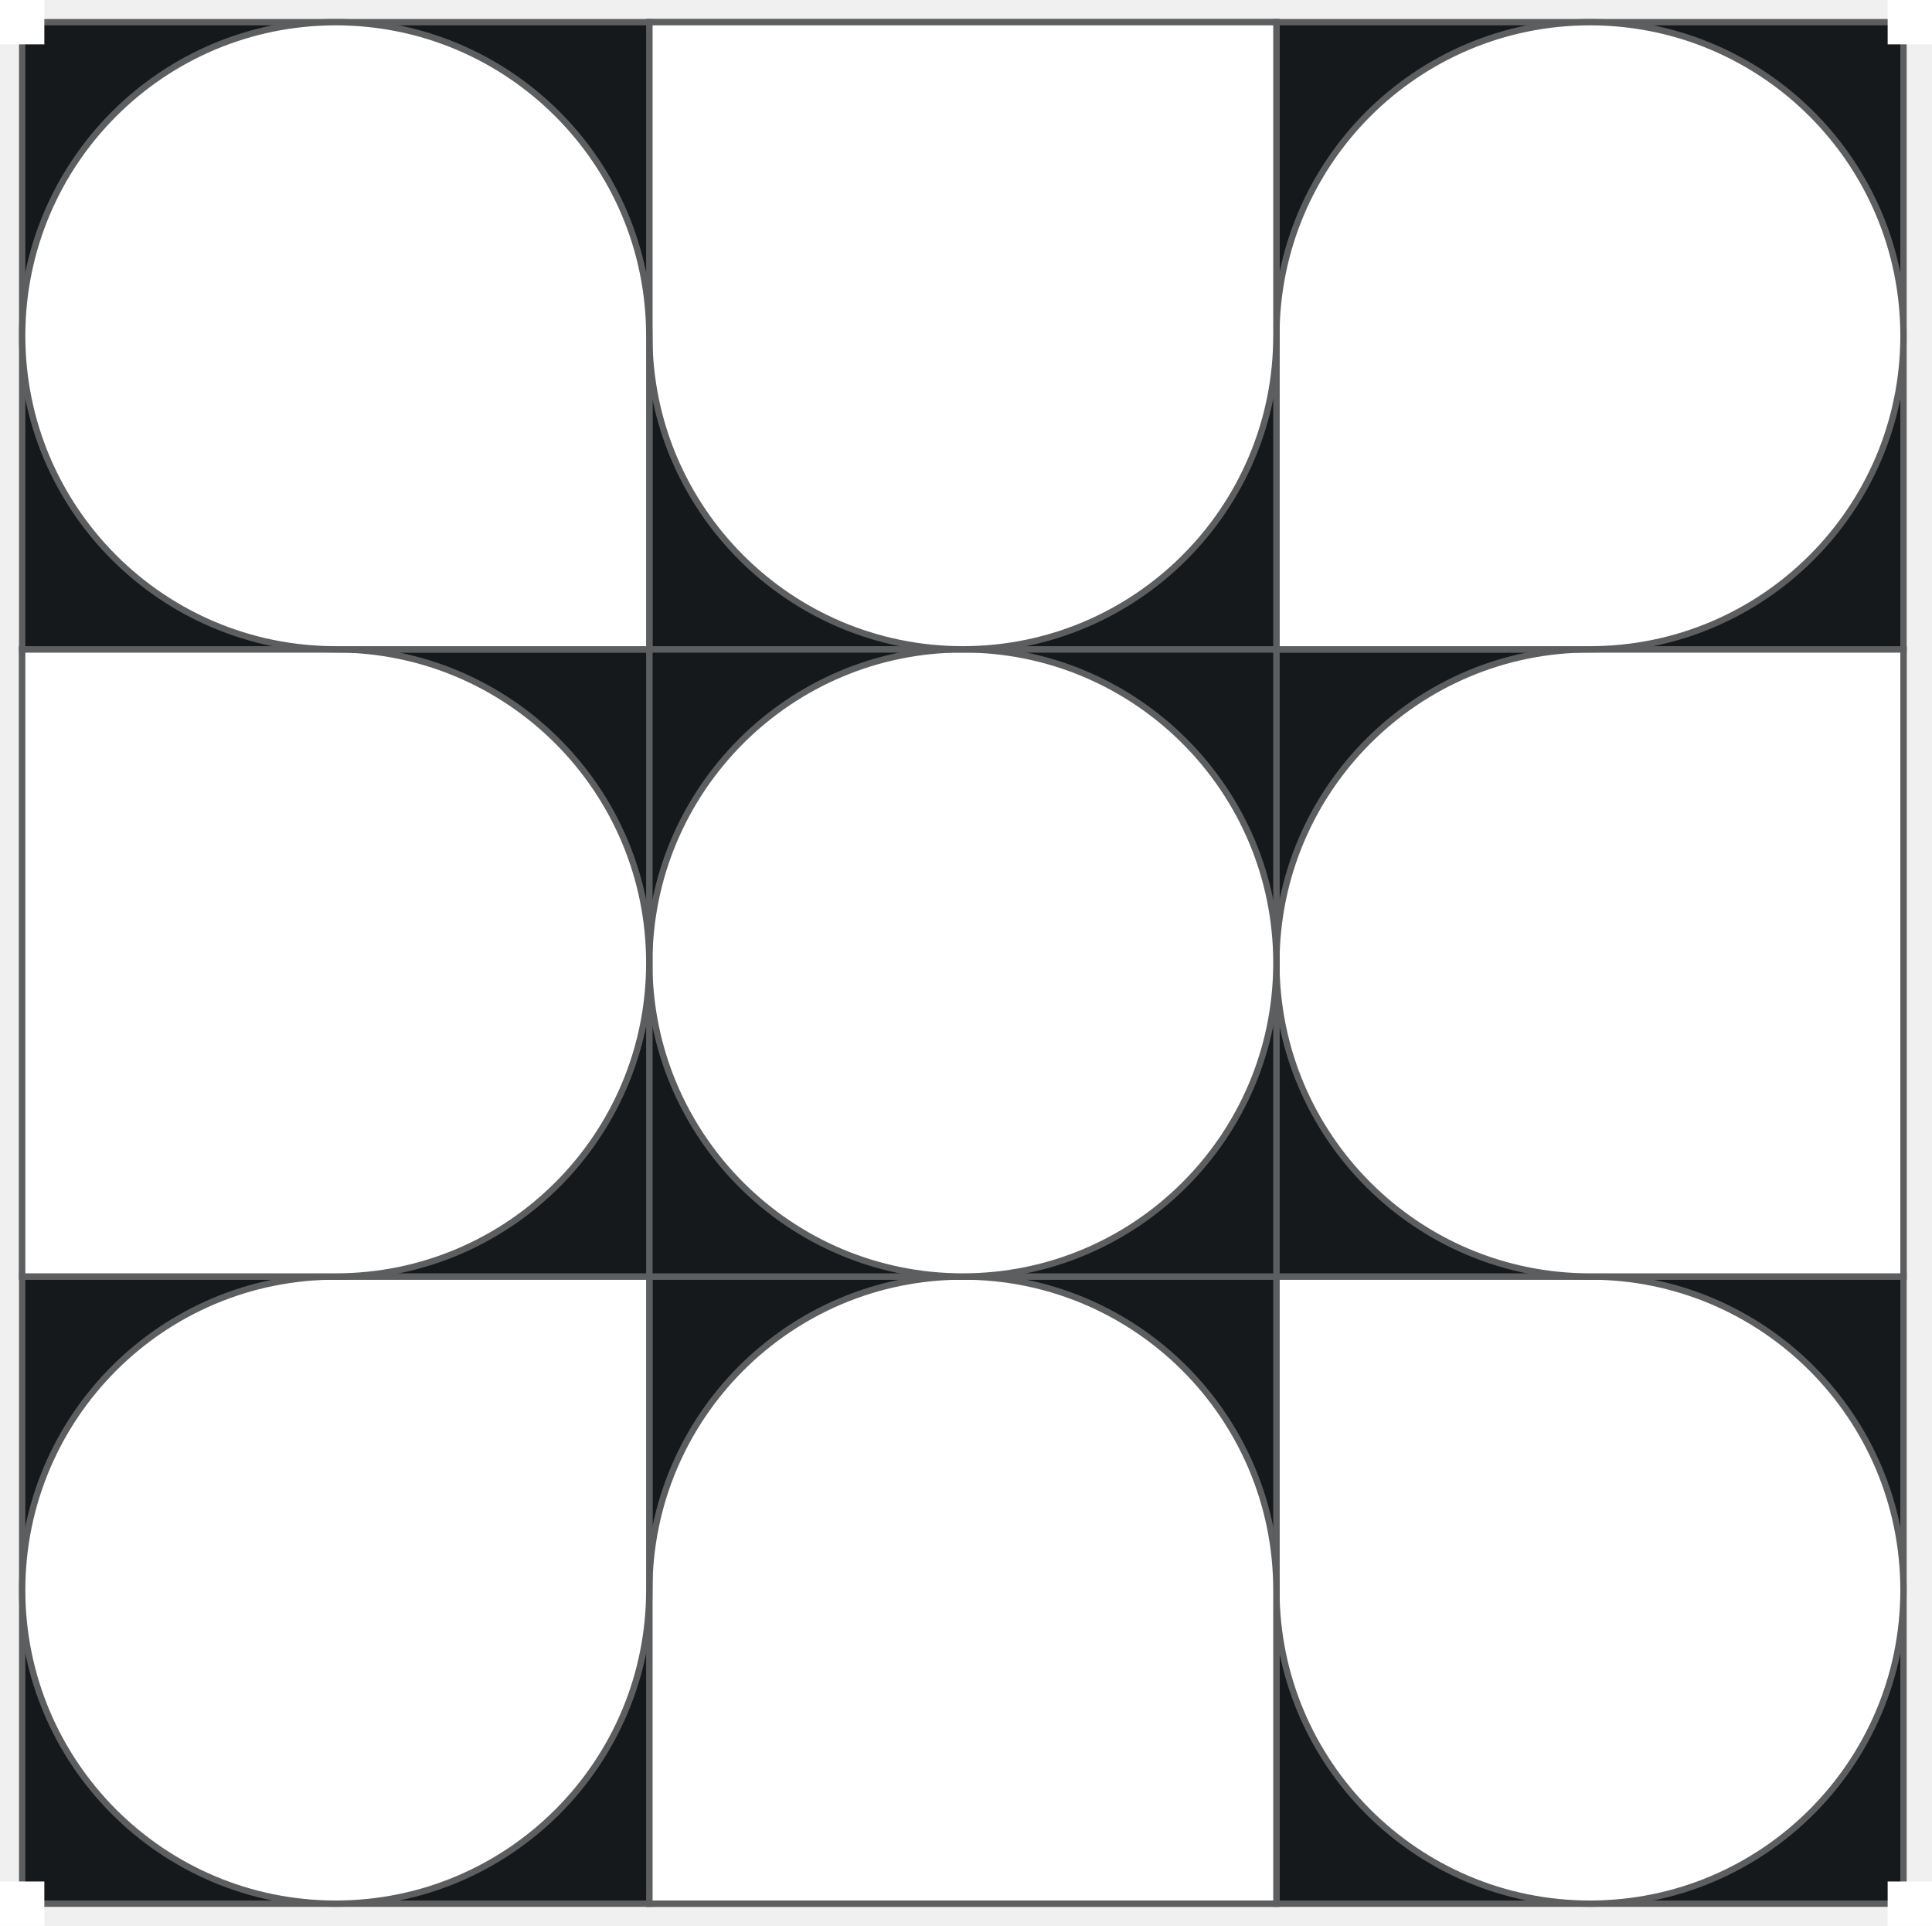
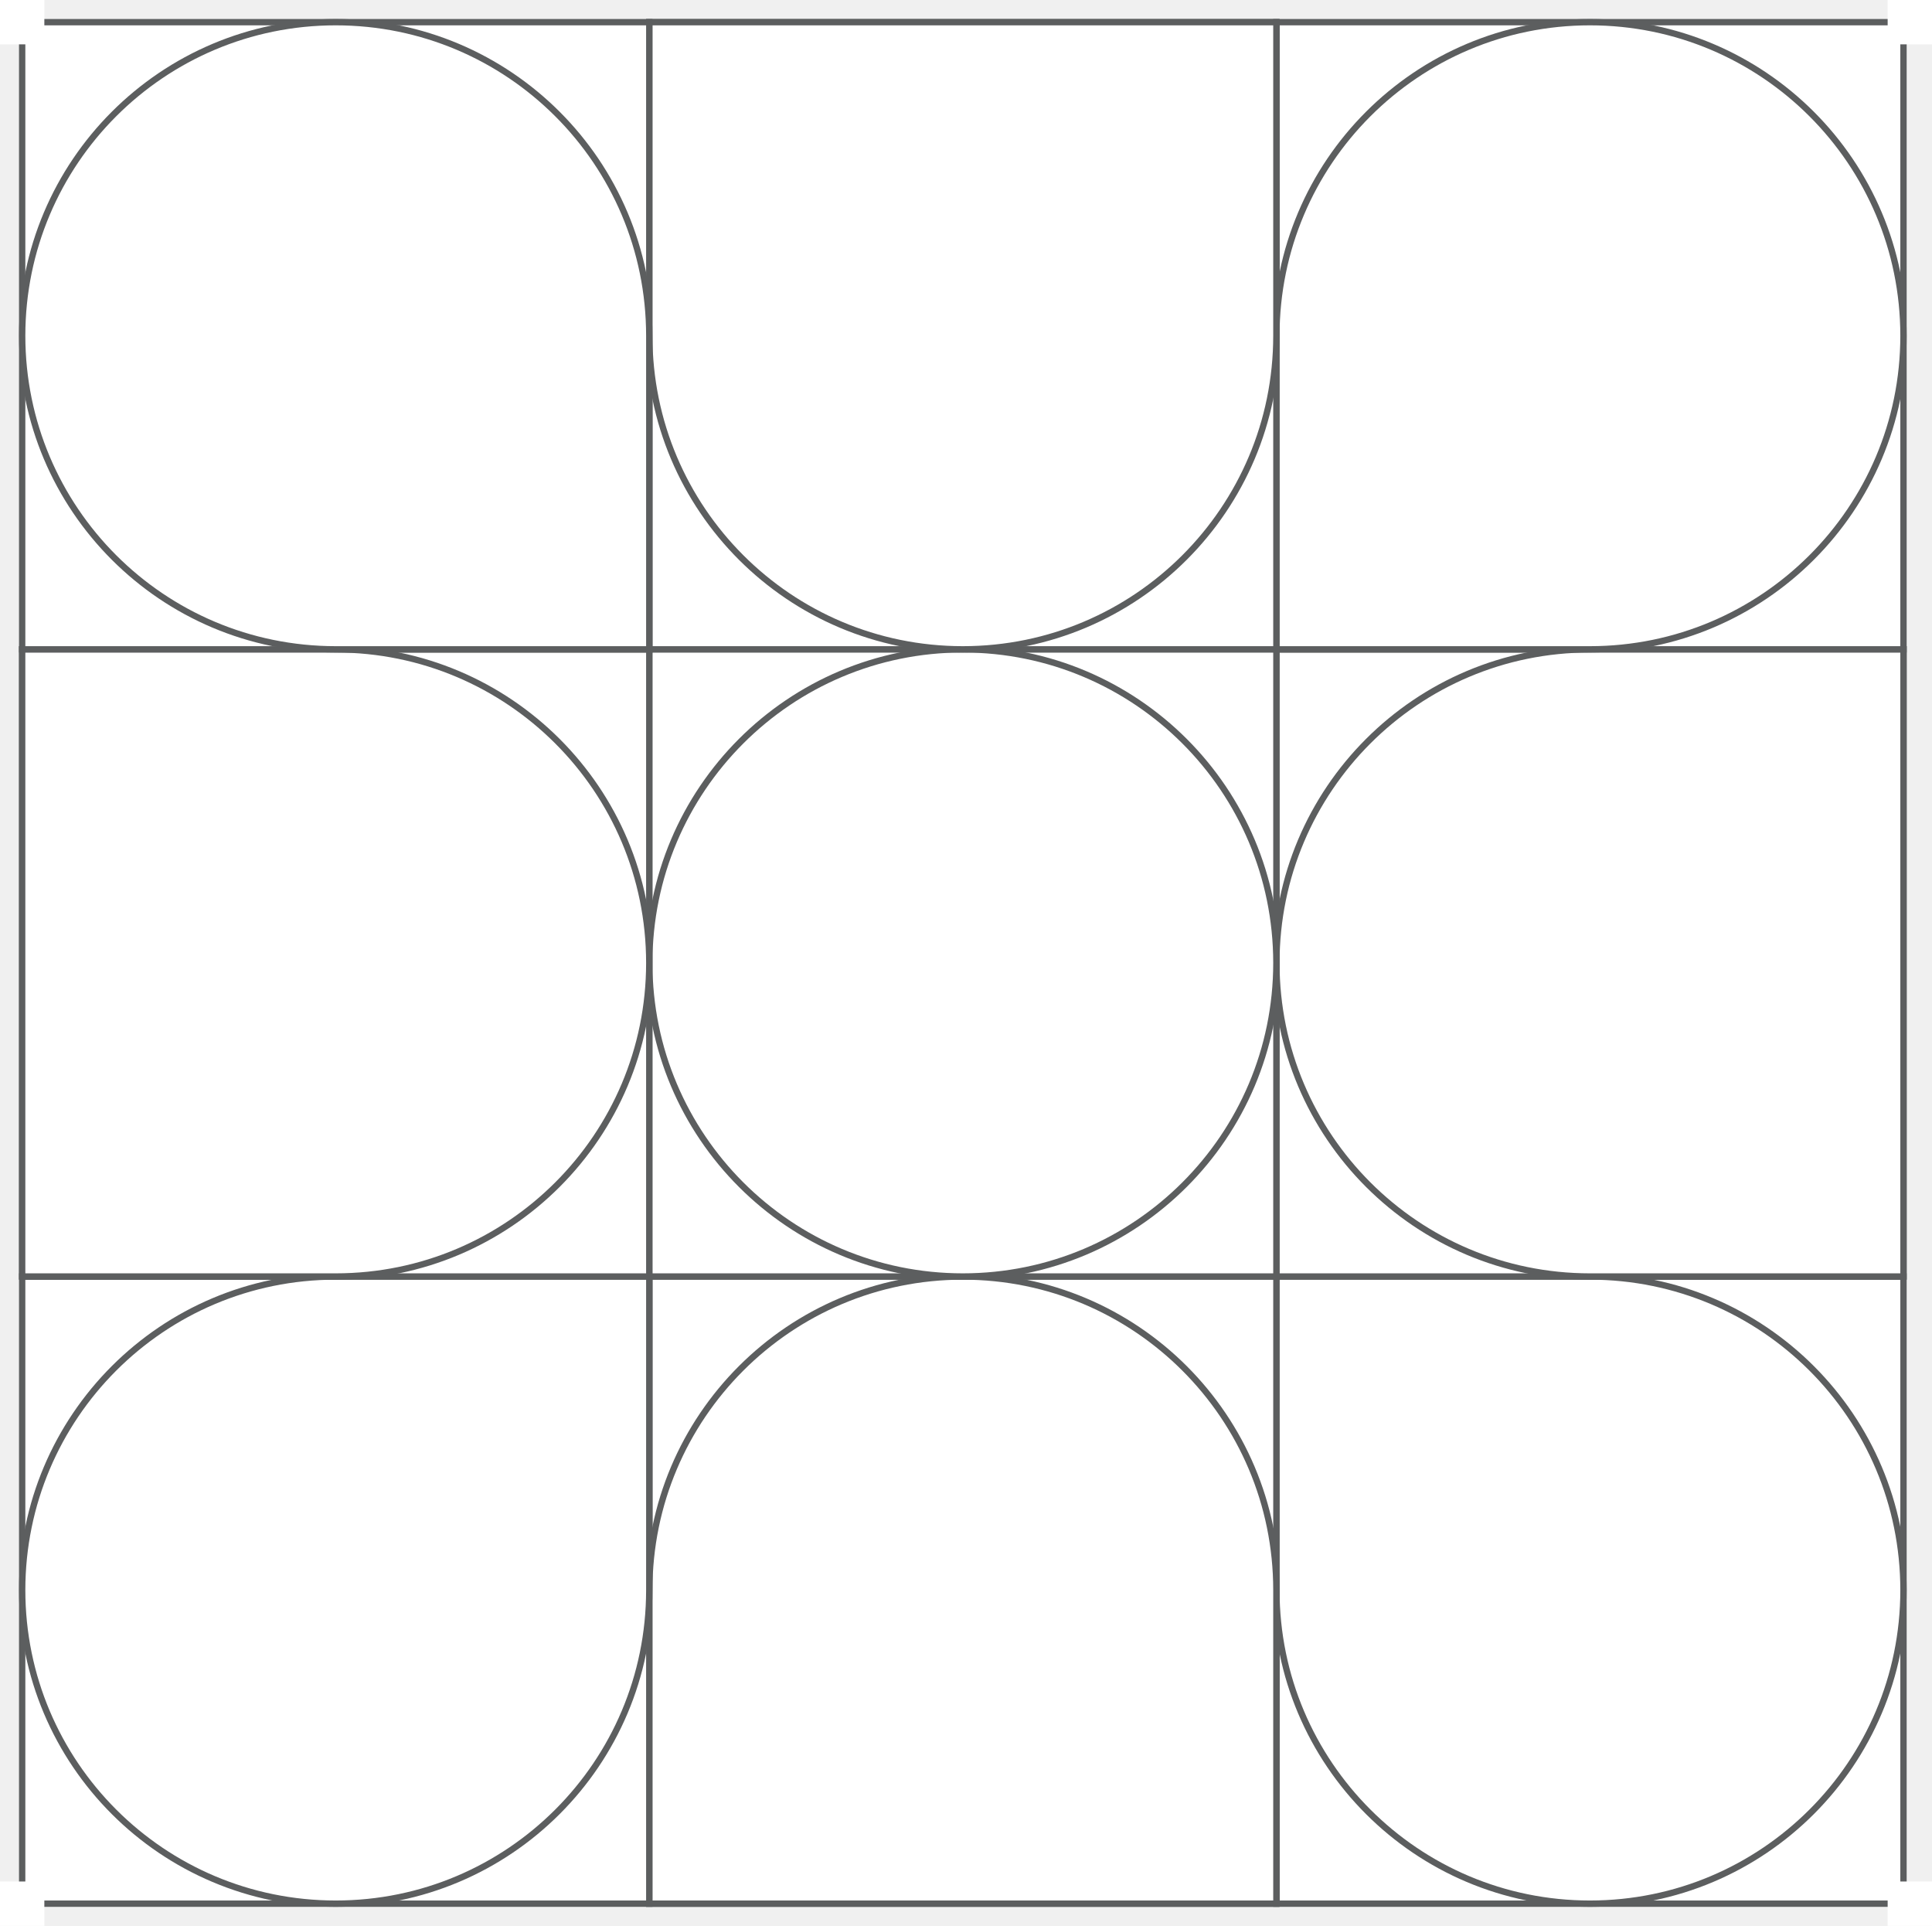
<svg xmlns="http://www.w3.org/2000/svg" width="305" height="304" viewBox="0 0 305 304" fill="none">
-   <rect x="201.5" y="201.5" width="99" height="99" fill="#16191B" stroke="#5C5E5F" />
+   <rect x="201.5" y="201.5" width="99" height="99" fill="white" stroke="#5C5E5F" />
  <path d="M251 201.5C278.338 201.5 300.5 223.662 300.5 251C300.5 278.338 278.338 300.5 251 300.5C223.662 300.5 201.5 278.338 201.5 251V201.5H251Z" fill="white" stroke="#5C5E5F" />
-   <rect x="102.5" y="201.5" width="99" height="99" fill="#16191B" stroke="#5C5E5F" />
+   <rect x="102.5" y="201.5" width="99" height="99" fill="white" stroke="#5C5E5F" />
  <path d="M152 201.5C179.338 201.5 201.5 223.662 201.5 251V300.5H102.5V251C102.5 223.662 124.662 201.5 152 201.5Z" fill="white" stroke="#5C5E5F" />
-   <rect x="3.5" y="201.5" width="99" height="99" fill="#16191B" stroke="#5C5E5F" />
+   <rect x="3.5" y="201.5" width="99" height="99" fill="white" stroke="#5C5E5F" />
  <path d="M53 201.5H102.5V251C102.5 278.338 80.338 300.5 53 300.5C25.662 300.5 3.5 278.338 3.5 251C3.5 223.662 25.662 201.5 53 201.5Z" fill="white" stroke="#5C5E5F" />
-   <rect x="201.5" y="102.5" width="99" height="99" fill="#16191B" stroke="#5C5E5F" />
+   <rect x="201.5" y="102.5" width="99" height="99" fill="white" stroke="#5C5E5F" />
  <path d="M251 102.5H300.5V201.5H251C223.662 201.5 201.5 179.338 201.5 152C201.5 124.662 223.662 102.5 251 102.5Z" fill="white" stroke="#5C5E5F" />
-   <rect x="201.5" y="3.5" width="99" height="99" fill="#16191B" stroke="#5C5E5F" />
+   <rect x="201.5" y="3.5" width="99" height="99" fill="white" stroke="#5C5E5F" />
  <path d="M251 3.5C278.338 3.5 300.5 25.662 300.5 53C300.5 80.338 278.338 102.5 251 102.5H201.5V53C201.5 25.662 223.662 3.5 251 3.5Z" fill="white" stroke="#5C5E5F" />
-   <rect x="102.5" y="102.5" width="99" height="99" fill="#16191B" stroke="#5C5E5F" />
+   <rect x="102.5" y="102.5" width="99" height="99" fill="white" stroke="#5C5E5F" />
  <rect x="102.5" y="102.5" width="99" height="99" rx="49.5" fill="white" stroke="#5C5E5F" />
-   <rect x="102.5" y="3.5" width="99" height="99" fill="#16191B" stroke="#5C5E5F" />
+   <rect x="102.5" y="3.5" width="99" height="99" fill="white" stroke="#5C5E5F" />
  <path d="M201.5 3.5V53C201.5 80.338 179.338 102.5 152 102.5C124.662 102.5 102.5 80.338 102.5 53V3.5H201.5Z" fill="white" stroke="#5C5E5F" />
-   <rect x="3.5" y="102.5" width="99" height="99" fill="#16191B" stroke="#5C5E5F" />
+   <rect x="3.5" y="102.5" width="99" height="99" fill="white" stroke="#5C5E5F" />
  <path d="M53 102.5C80.338 102.5 102.5 124.662 102.5 152C102.5 179.338 80.338 201.5 53 201.5H3.5V102.5H53Z" fill="white" stroke="#5C5E5F" />
-   <rect x="3.5" y="3.5" width="99" height="99" fill="#16191B" stroke="#5C5E5F" />
+   <rect x="3.5" y="3.5" width="99" height="99" fill="white" stroke="#5C5E5F" />
  <path d="M53 3.5C80.338 3.5 102.5 25.662 102.5 53V102.5H53C25.662 102.5 3.5 80.338 3.5 53C3.5 25.662 25.662 3.5 53 3.5Z" fill="white" stroke="#5C5E5F" />
  <rect width="7" height="7" fill="white" />
  <rect y="297" width="7" height="7" fill="white" />
  <rect x="298" width="7" height="7" fill="white" />
  <rect x="298" y="297" width="7" height="7" fill="white" />
</svg>
